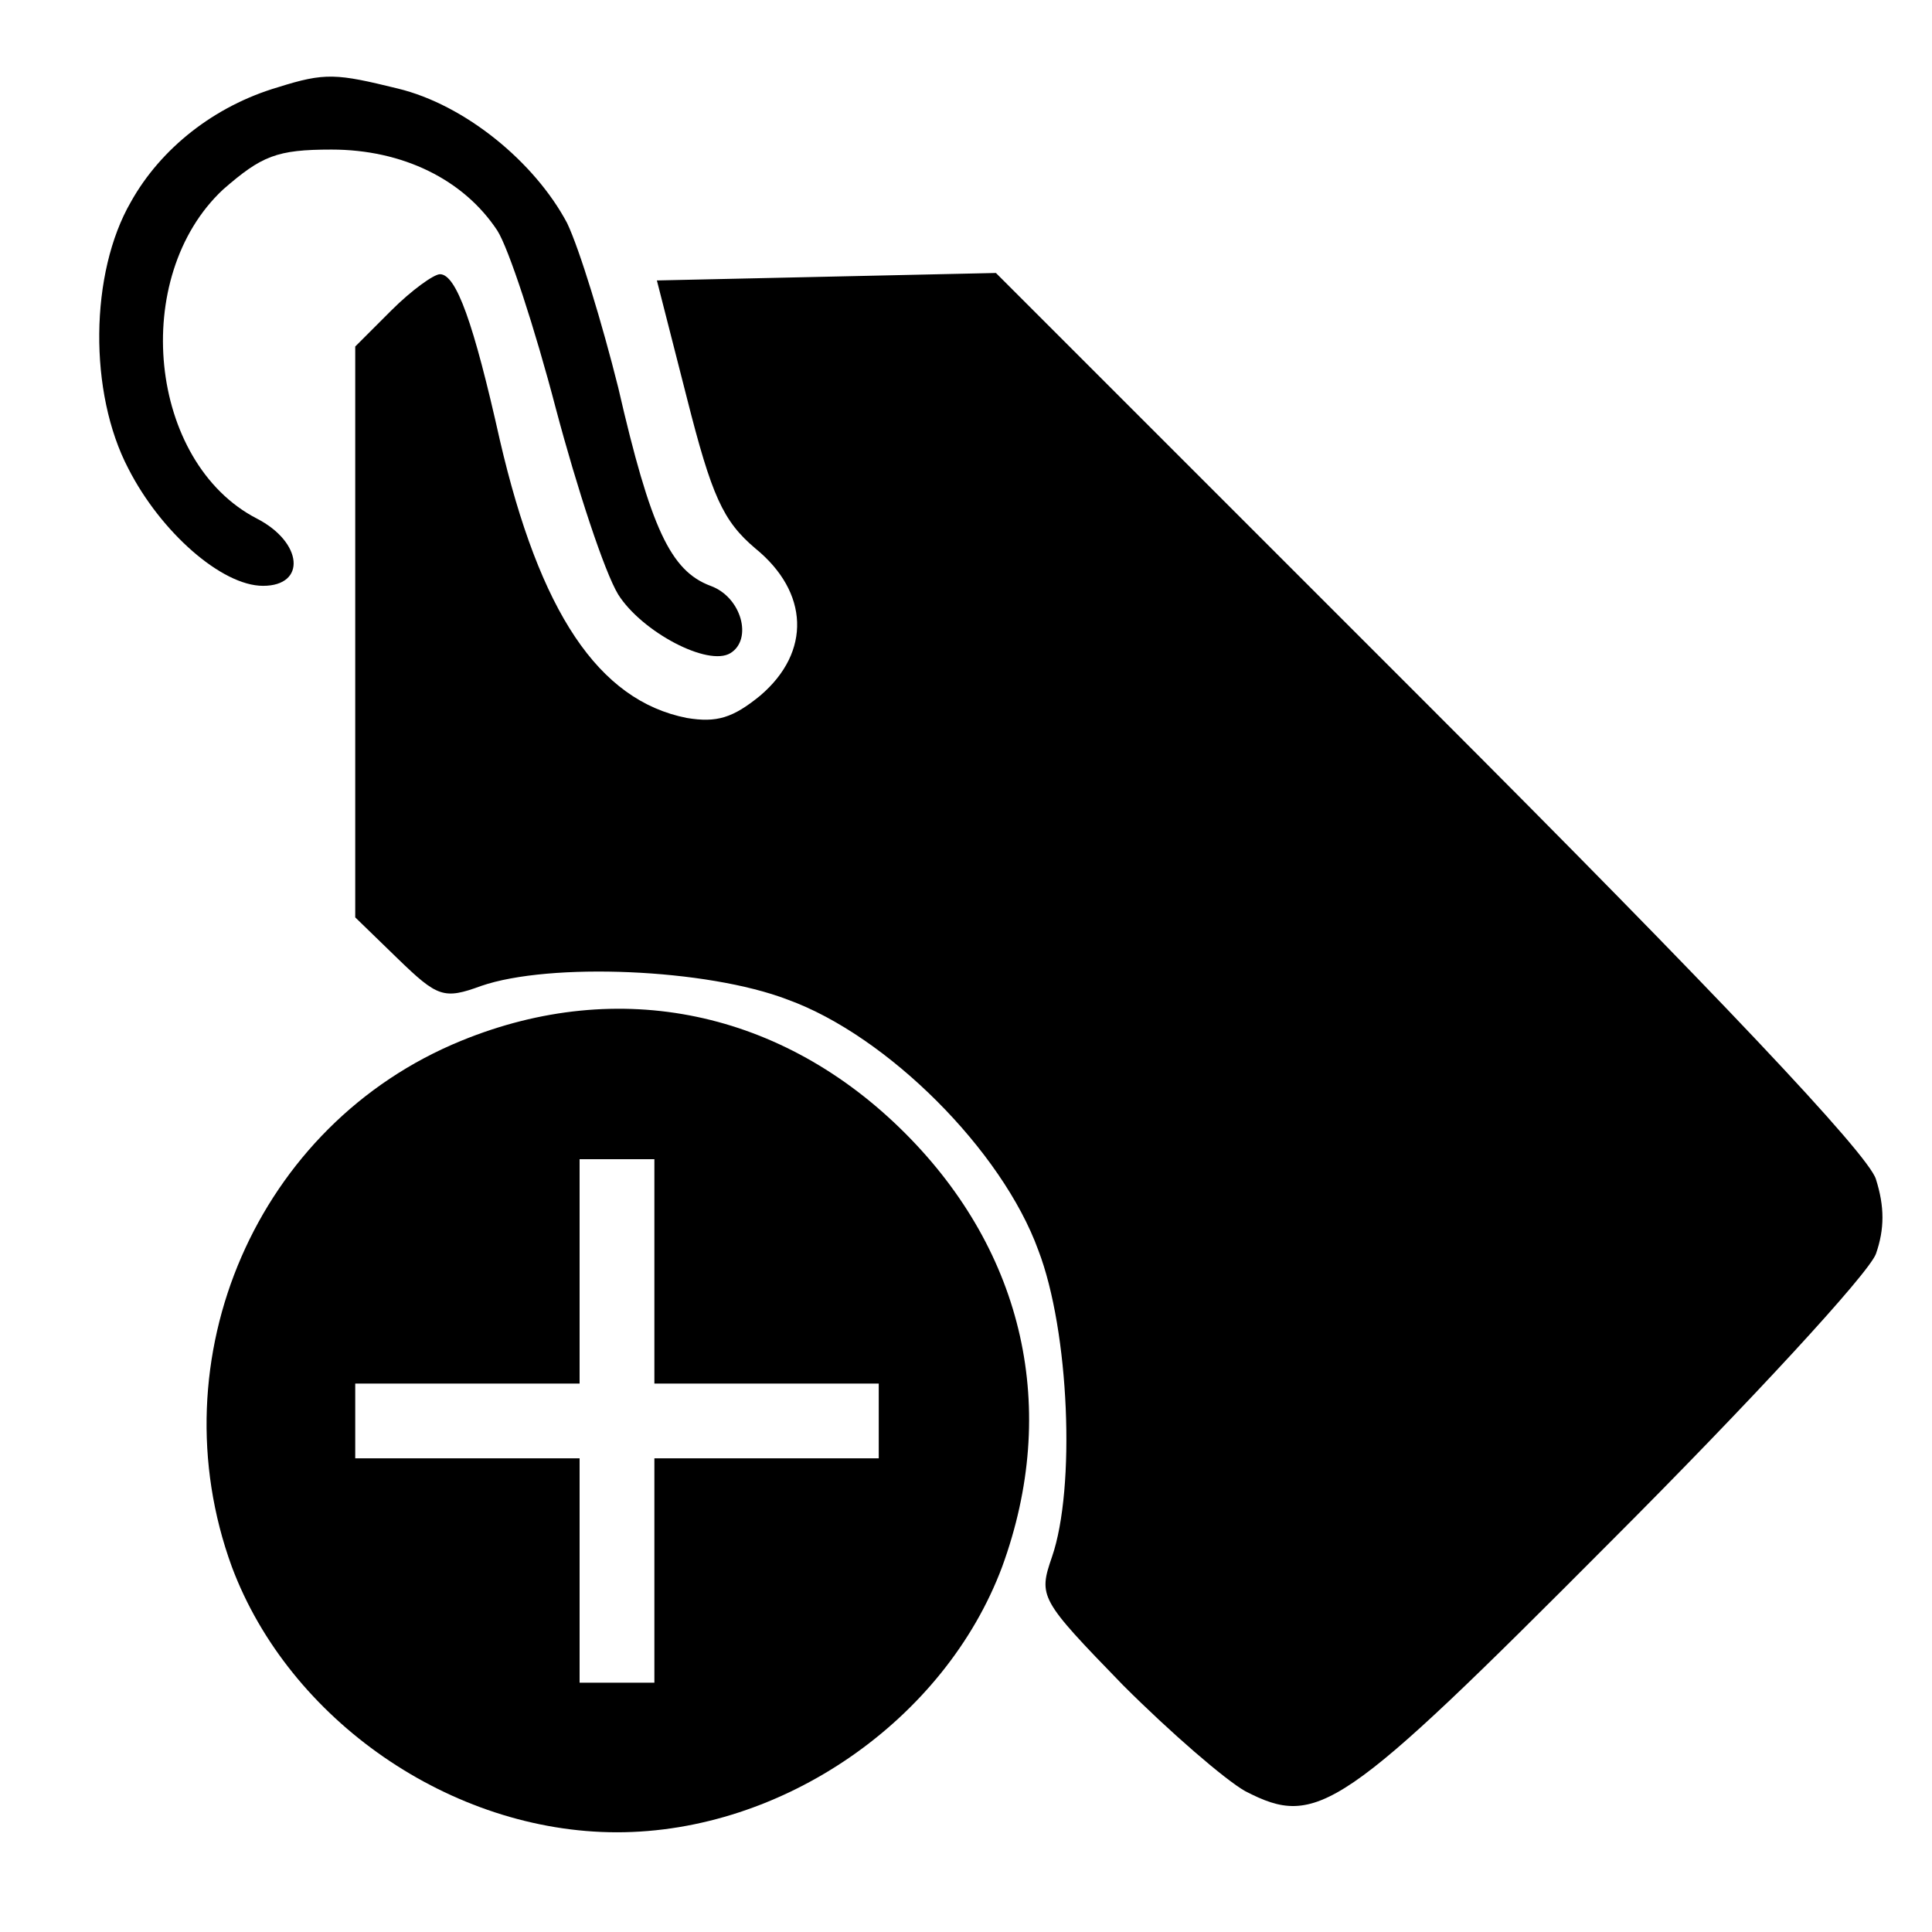
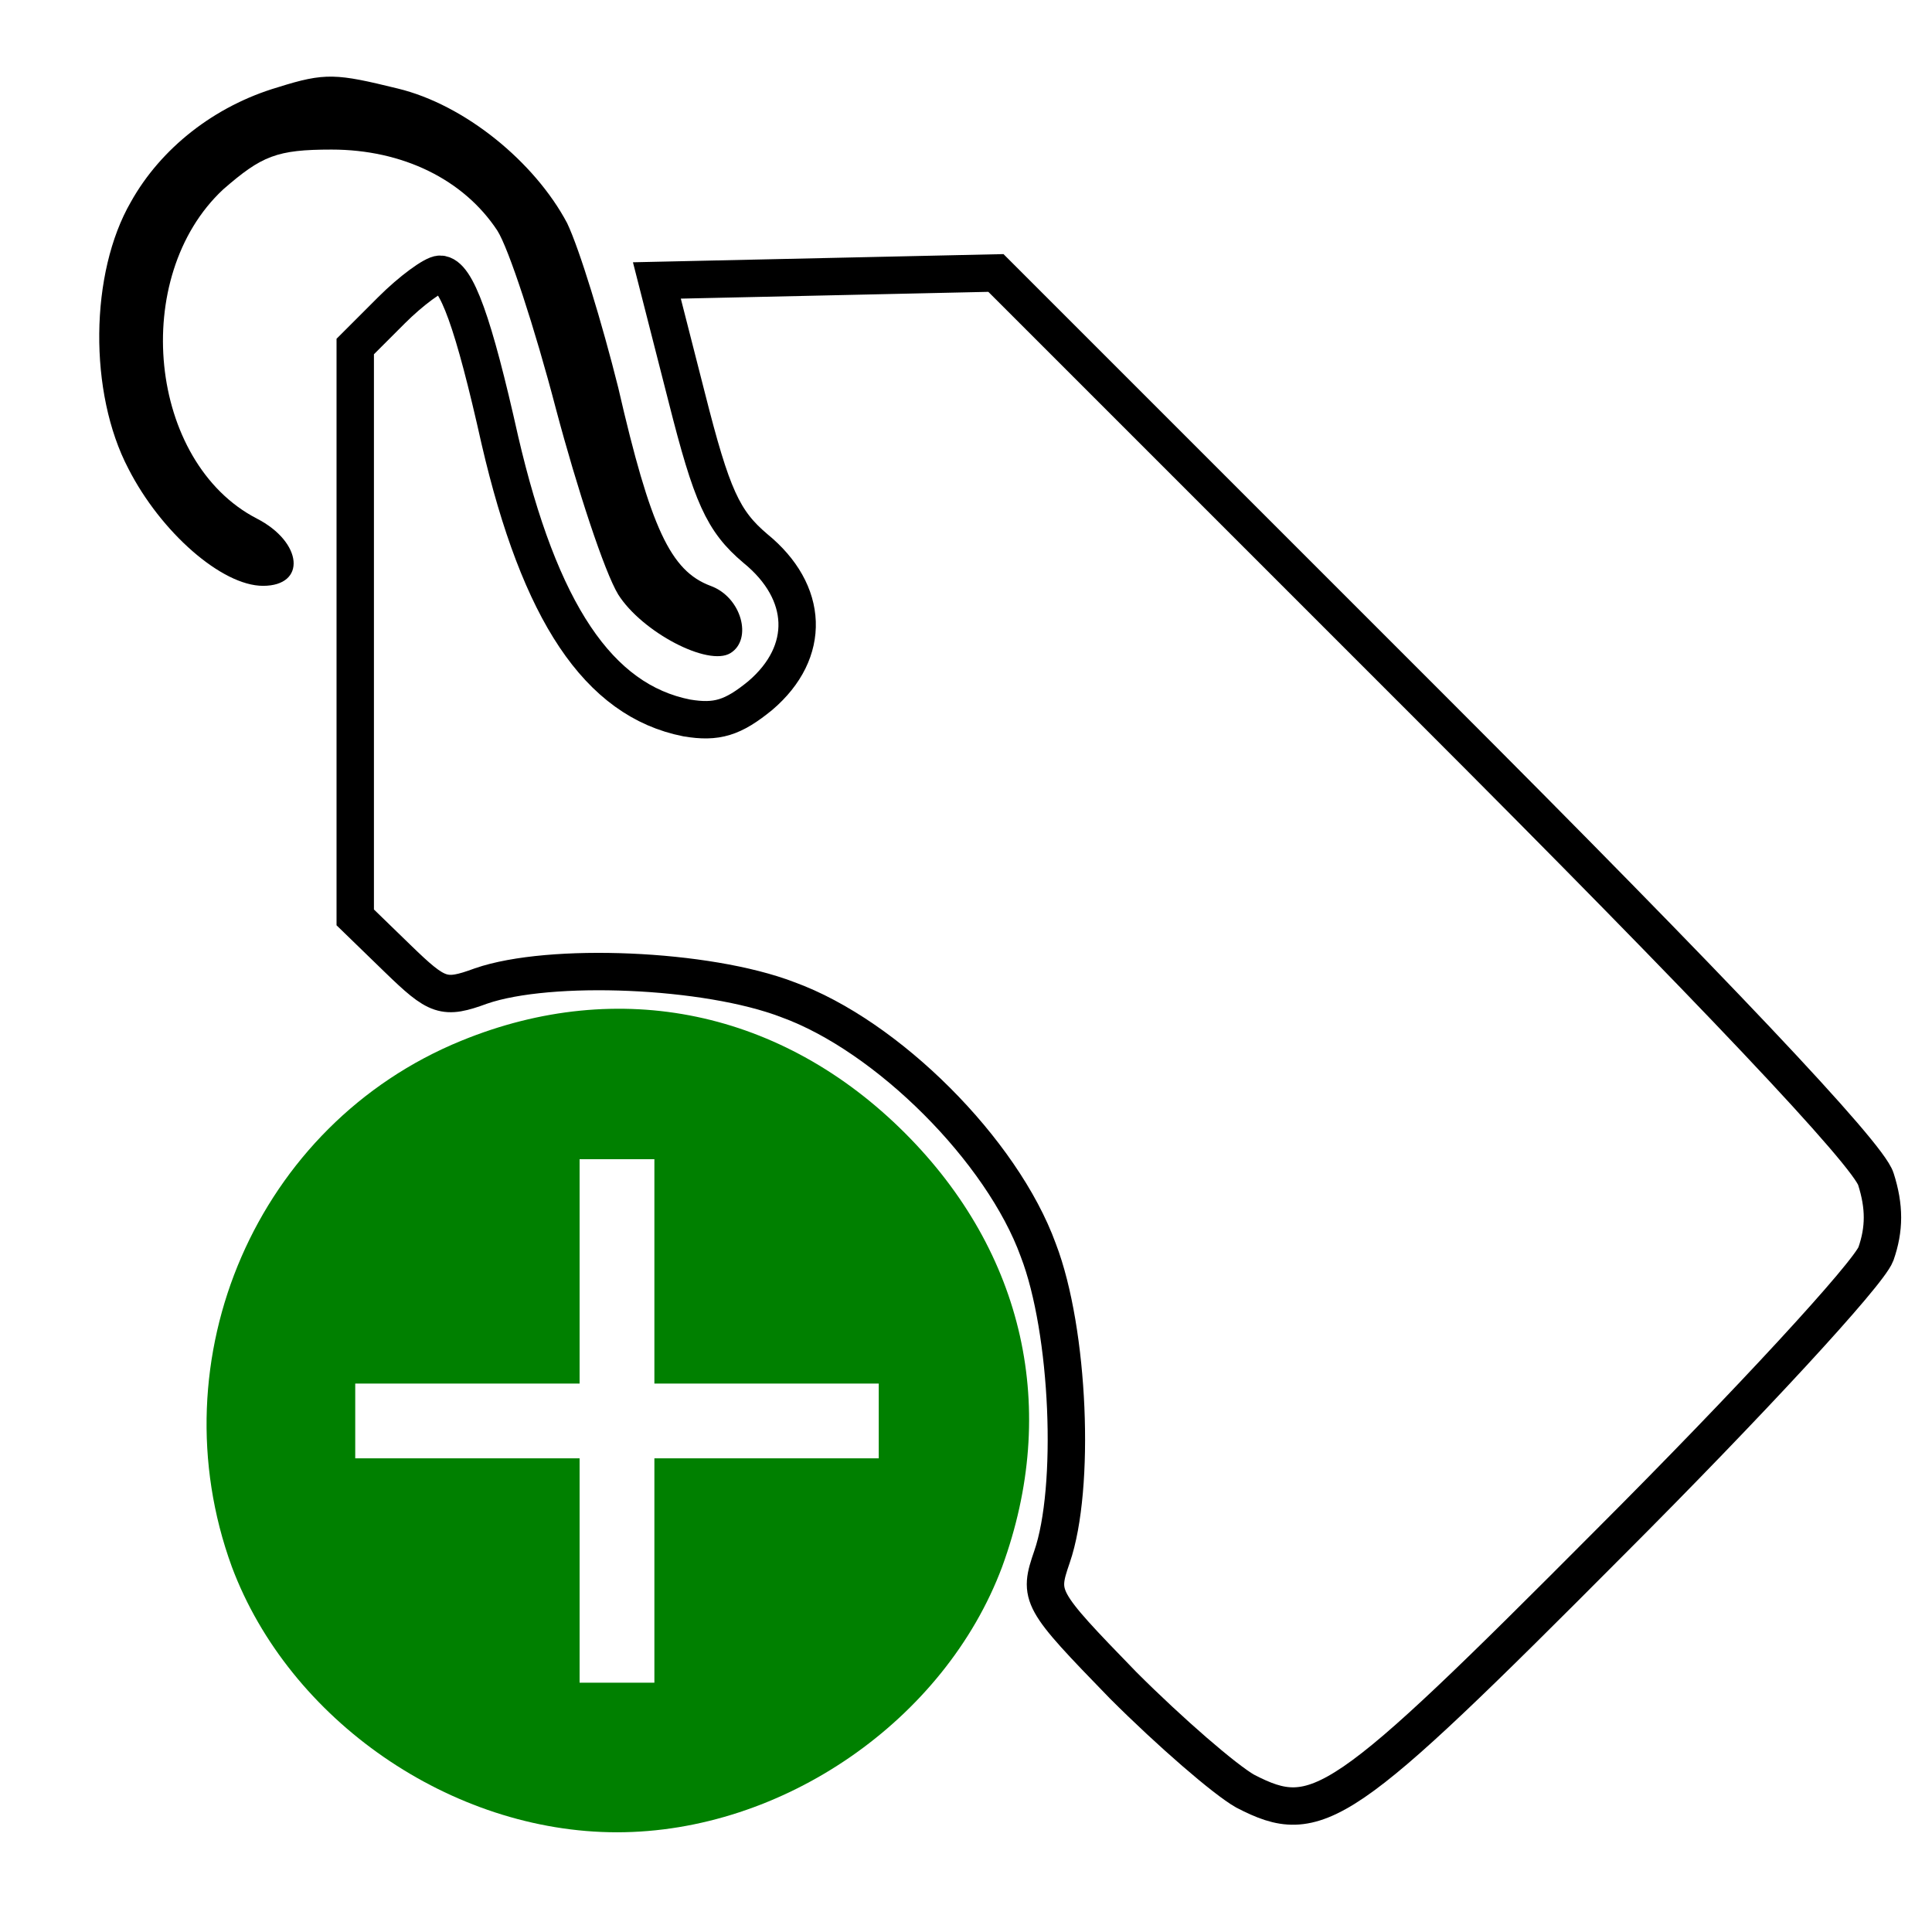
- <svg xmlns="http://www.w3.org/2000/svg" version="1.0" width="22px" height="22px" class="global-tag-add-filled" fill="CurrentColor" viewBox="0 0 150 155" preserveAspectRatio="xMidYMid meet">
-   <g transform="translate(0,155) scale(0.1,-0.1)" fill="CurrentColor" stroke="none">
-     <path d="M198 1480 c-51 -15 -94 -49 -118 -92 -33 -57 -34 -153 -2 -214 26         -51 75 -94 108 -94 35 0 32 35 -5 54 -87 45 -102 194 -27 264 31 27 43 32 87         32 57 0 106 -24 133 -65 9 -14 30 -78 47 -143 17 -64 39 -131 50 -149 19 -30         72 -58 90 -47 18 11 9 45 -16 54 -32 12 -48 46 -74 159 -13 52 -31 111 -41         132 -26 49 -82 95 -136 108 -49 12 -58 13 -96 1z" />
-     <path d="M289 1301 l-29 -29 0 -229 0 -229 34 -33 c32 -31 37 -33 67 -22 55         19 181 14 246 -11 80 -29 172 -121 201 -201 25 -65 30 -191 11 -246 -11 -32         -10 -34 57 -103 38 -38 82 -76 98 -85 58 -30 77 -17 293 200 111 111 207 215         213 231 7 20 7 38 0 60 -6 20 -130 151 -358 379 l-348 348 -136 -3 -136 -3 24         -94 c20 -79 29 -99 55 -121 43 -35 45 -83 4 -118 -22 -18 -35 -22 -59 -18 -71         14 -118 85 -150 223 -21 94 -35 133 -48 133 -5 0 -23 -13 -39 -29z" />
-     <path d="M345 715 c-164 -67 -245 -255 -184 -422 46 -123 176 -213 309 -213         133 0 263 90 309 213 46 126 18 252 -78 348 -98 98 -229 126 -356 74z m155         -185 l0 -90 90 0 90 0 0 -30 0 -30 -90 0 -90 0 0 -90 0 -90 -30 0 -30 0 0 90         0 90 -90 0 -90 0 0 30 0 30 90 0 90 0 0 90 0 90 30 0 30 0 0 -90z" />
+ <svg xmlns="http://www.w3.org/2000/svg" version="1.0" width="22px" height="22px" class="global-tag-add-filled" fill="none" viewBox="0 0 150 155" preserveAspectRatio="xMidYMid meet">
+   <g transform="translate(0,155) scale(0.1,-0.1)" stroke="none">
+     <path fill="#000" d="M198 1480 c-51 -15 -94 -49 -118 -92 -33 -57 -34 -153 -2 -214 26         -51 75 -94 108 -94 35 0 32 35 -5 54 -87 45 -102 194 -27 264 31 27 43 32 87         32 57 0 106 -24 133 -65 9 -14 30 -78 47 -143 17 -64 39 -131 50 -149 19 -30         72 -58 90 -47 18 11 9 45 -16 54 -32 12 -48 46 -74 159 -13 52 -31 111 -41         132 -26 49 -82 95 -136 108 -49 12 -58 13 -96 1z" />
+     <path stroke="#000000" stroke-width="30" d="M289 1301 l-29 -29 0 -229 0 -229 34 -33 c32 -31 37 -33 67 -22 55         19 181 14 246 -11 80 -29 172 -121 201 -201 25 -65 30 -191 11 -246 -11 -32         -10 -34 57 -103 38 -38 82 -76 98 -85 58 -30 77 -17 293 200 111 111 207 215         213 231 7 20 7 38 0 60 -6 20 -130 151 -358 379 l-348 348 -136 -3 -136 -3 24         -94 c20 -79 29 -99 55 -121 43 -35 45 -83 4 -118 -22 -18 -35 -22 -59 -18 -71         14 -118 85 -150 223 -21 94 -35 133 -48 133 -5 0 -23 -13 -39 -29z" />
+     <path fill="green" d="M345 715 c-164 -67 -245 -255 -184 -422 46 -123 176 -213 309 -213         133 0 263 90 309 213 46 126 18 252 -78 348 -98 98 -229 126 -356 74z m155         -185 l0 -90 90 0 90 0 0 -30 0 -30 -90 0 -90 0 0 -90 0 -90 -30 0 -30 0 0 90         0 90 -90 0 -90 0 0 30 0 30 90 0 90 0 0 90 0 90 30 0 30 0 0 -90z" />
  </g>
</svg>
